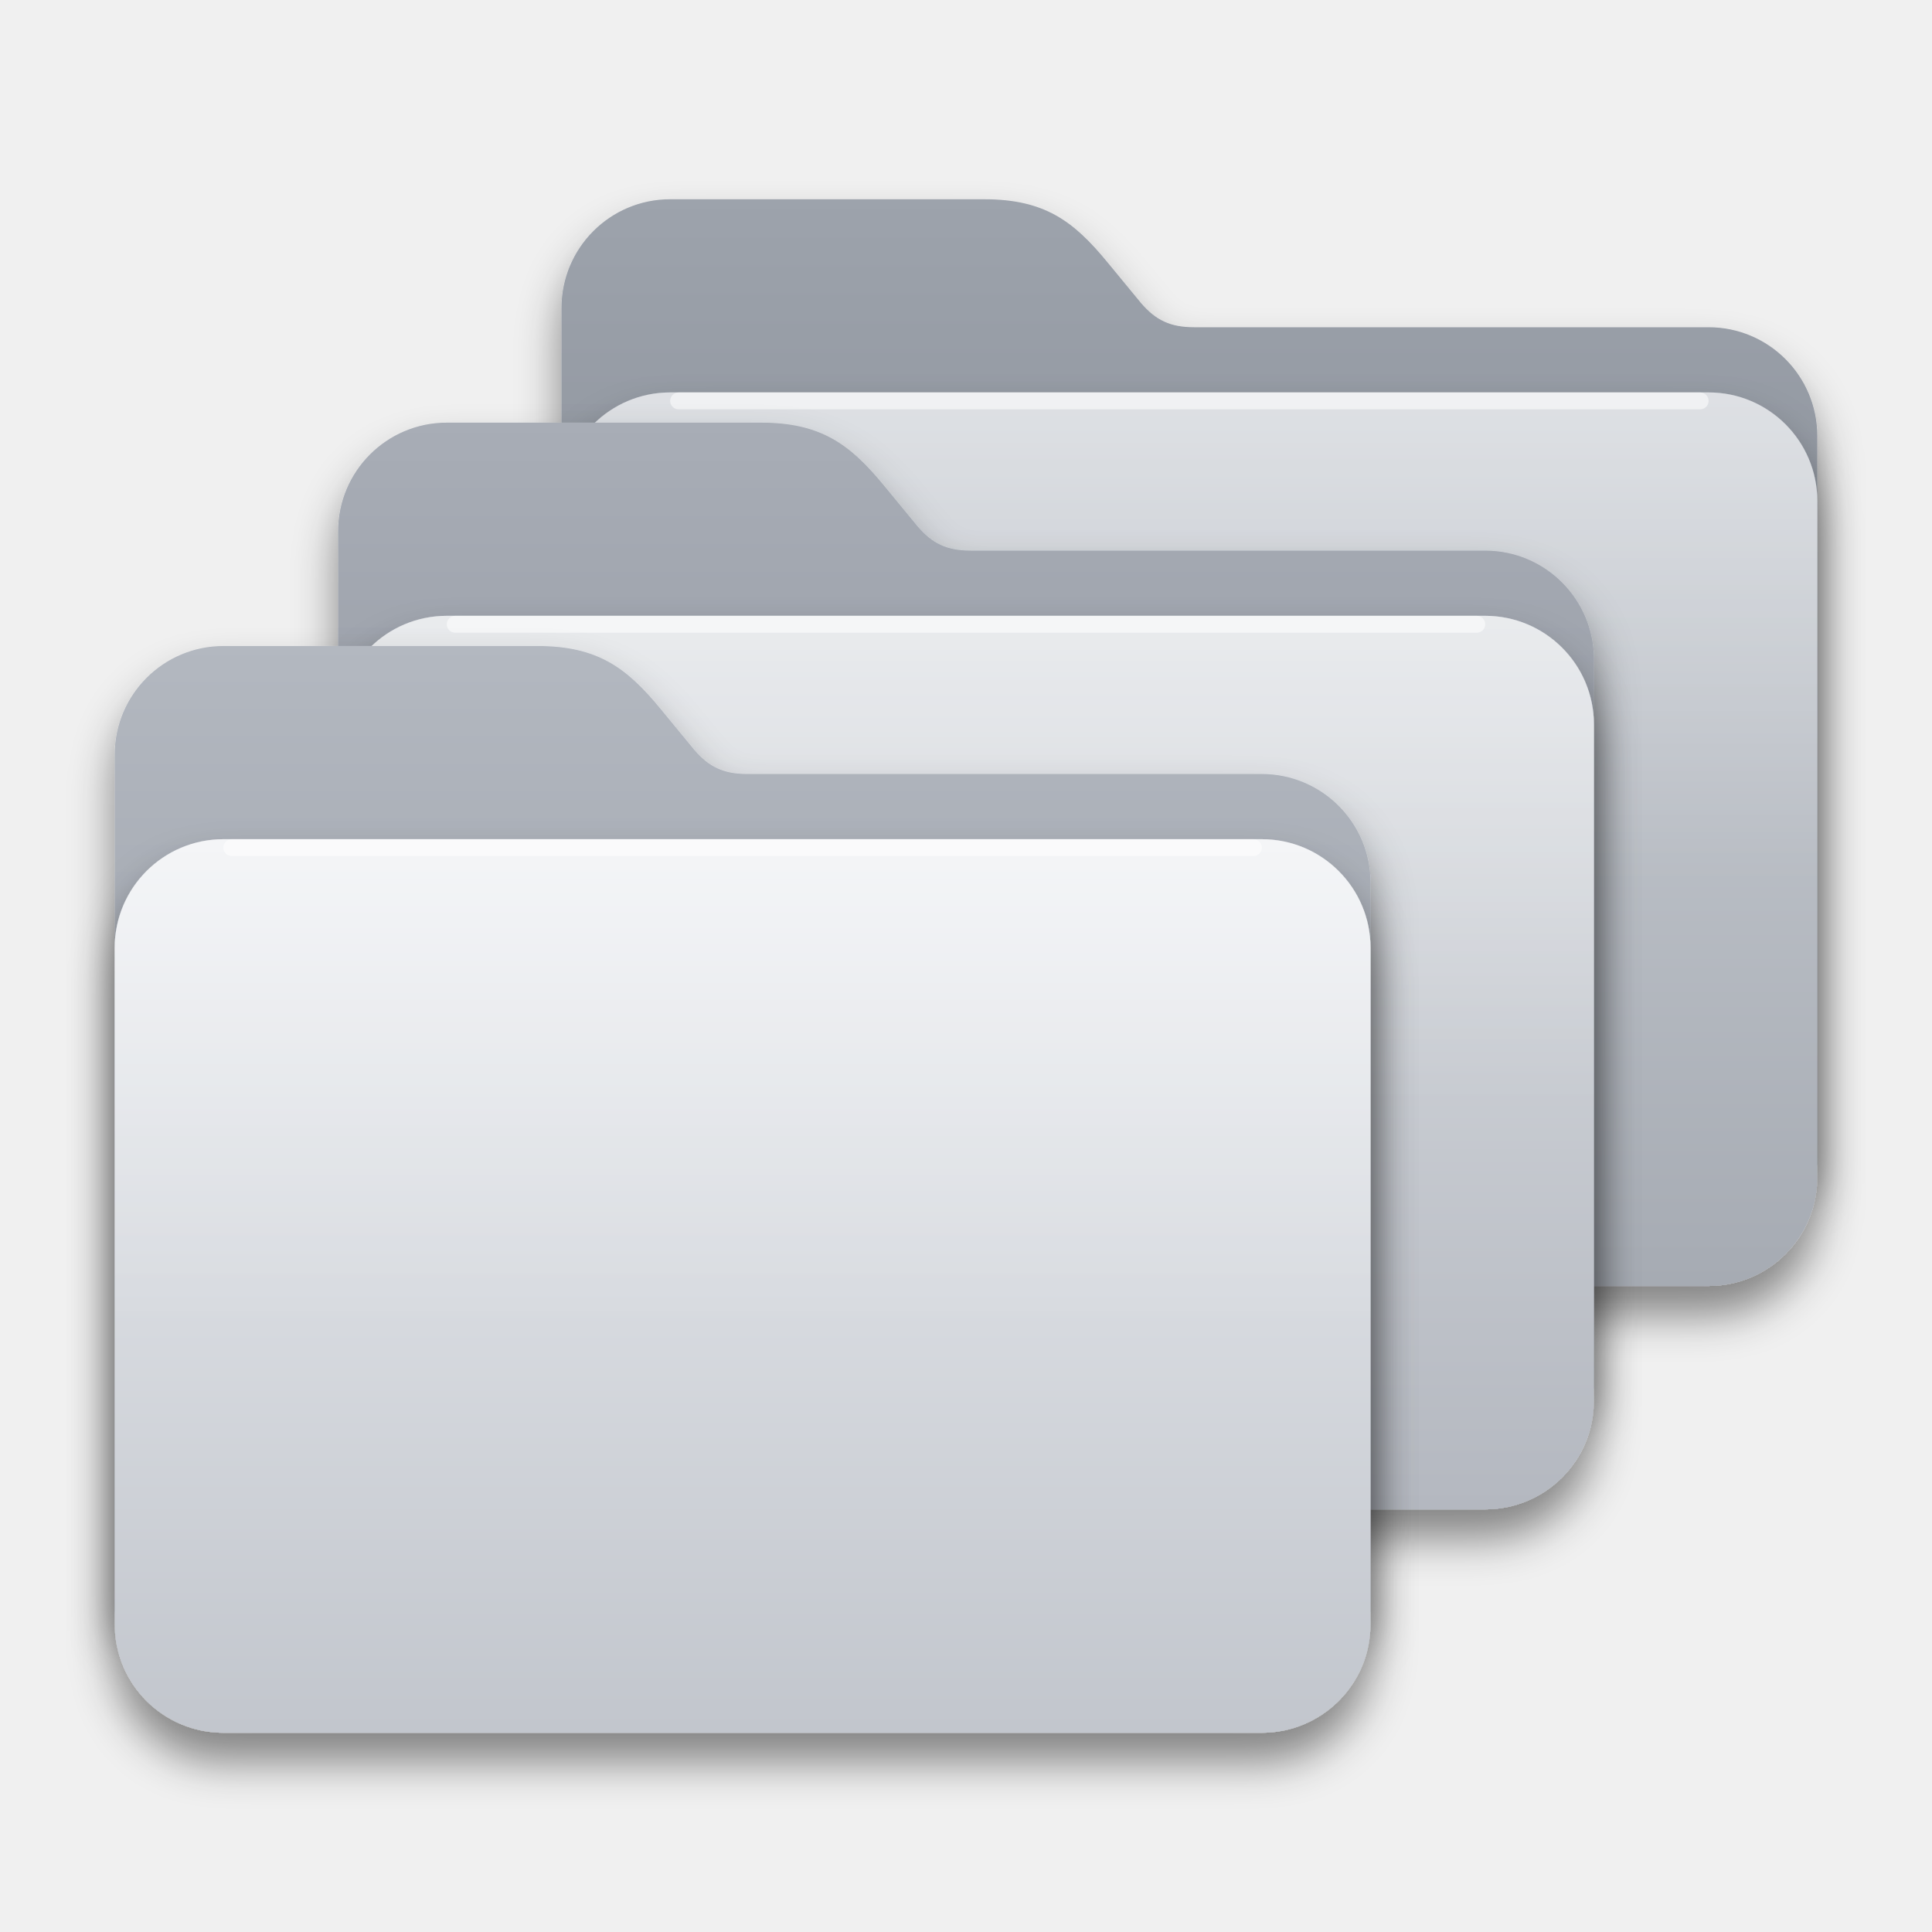
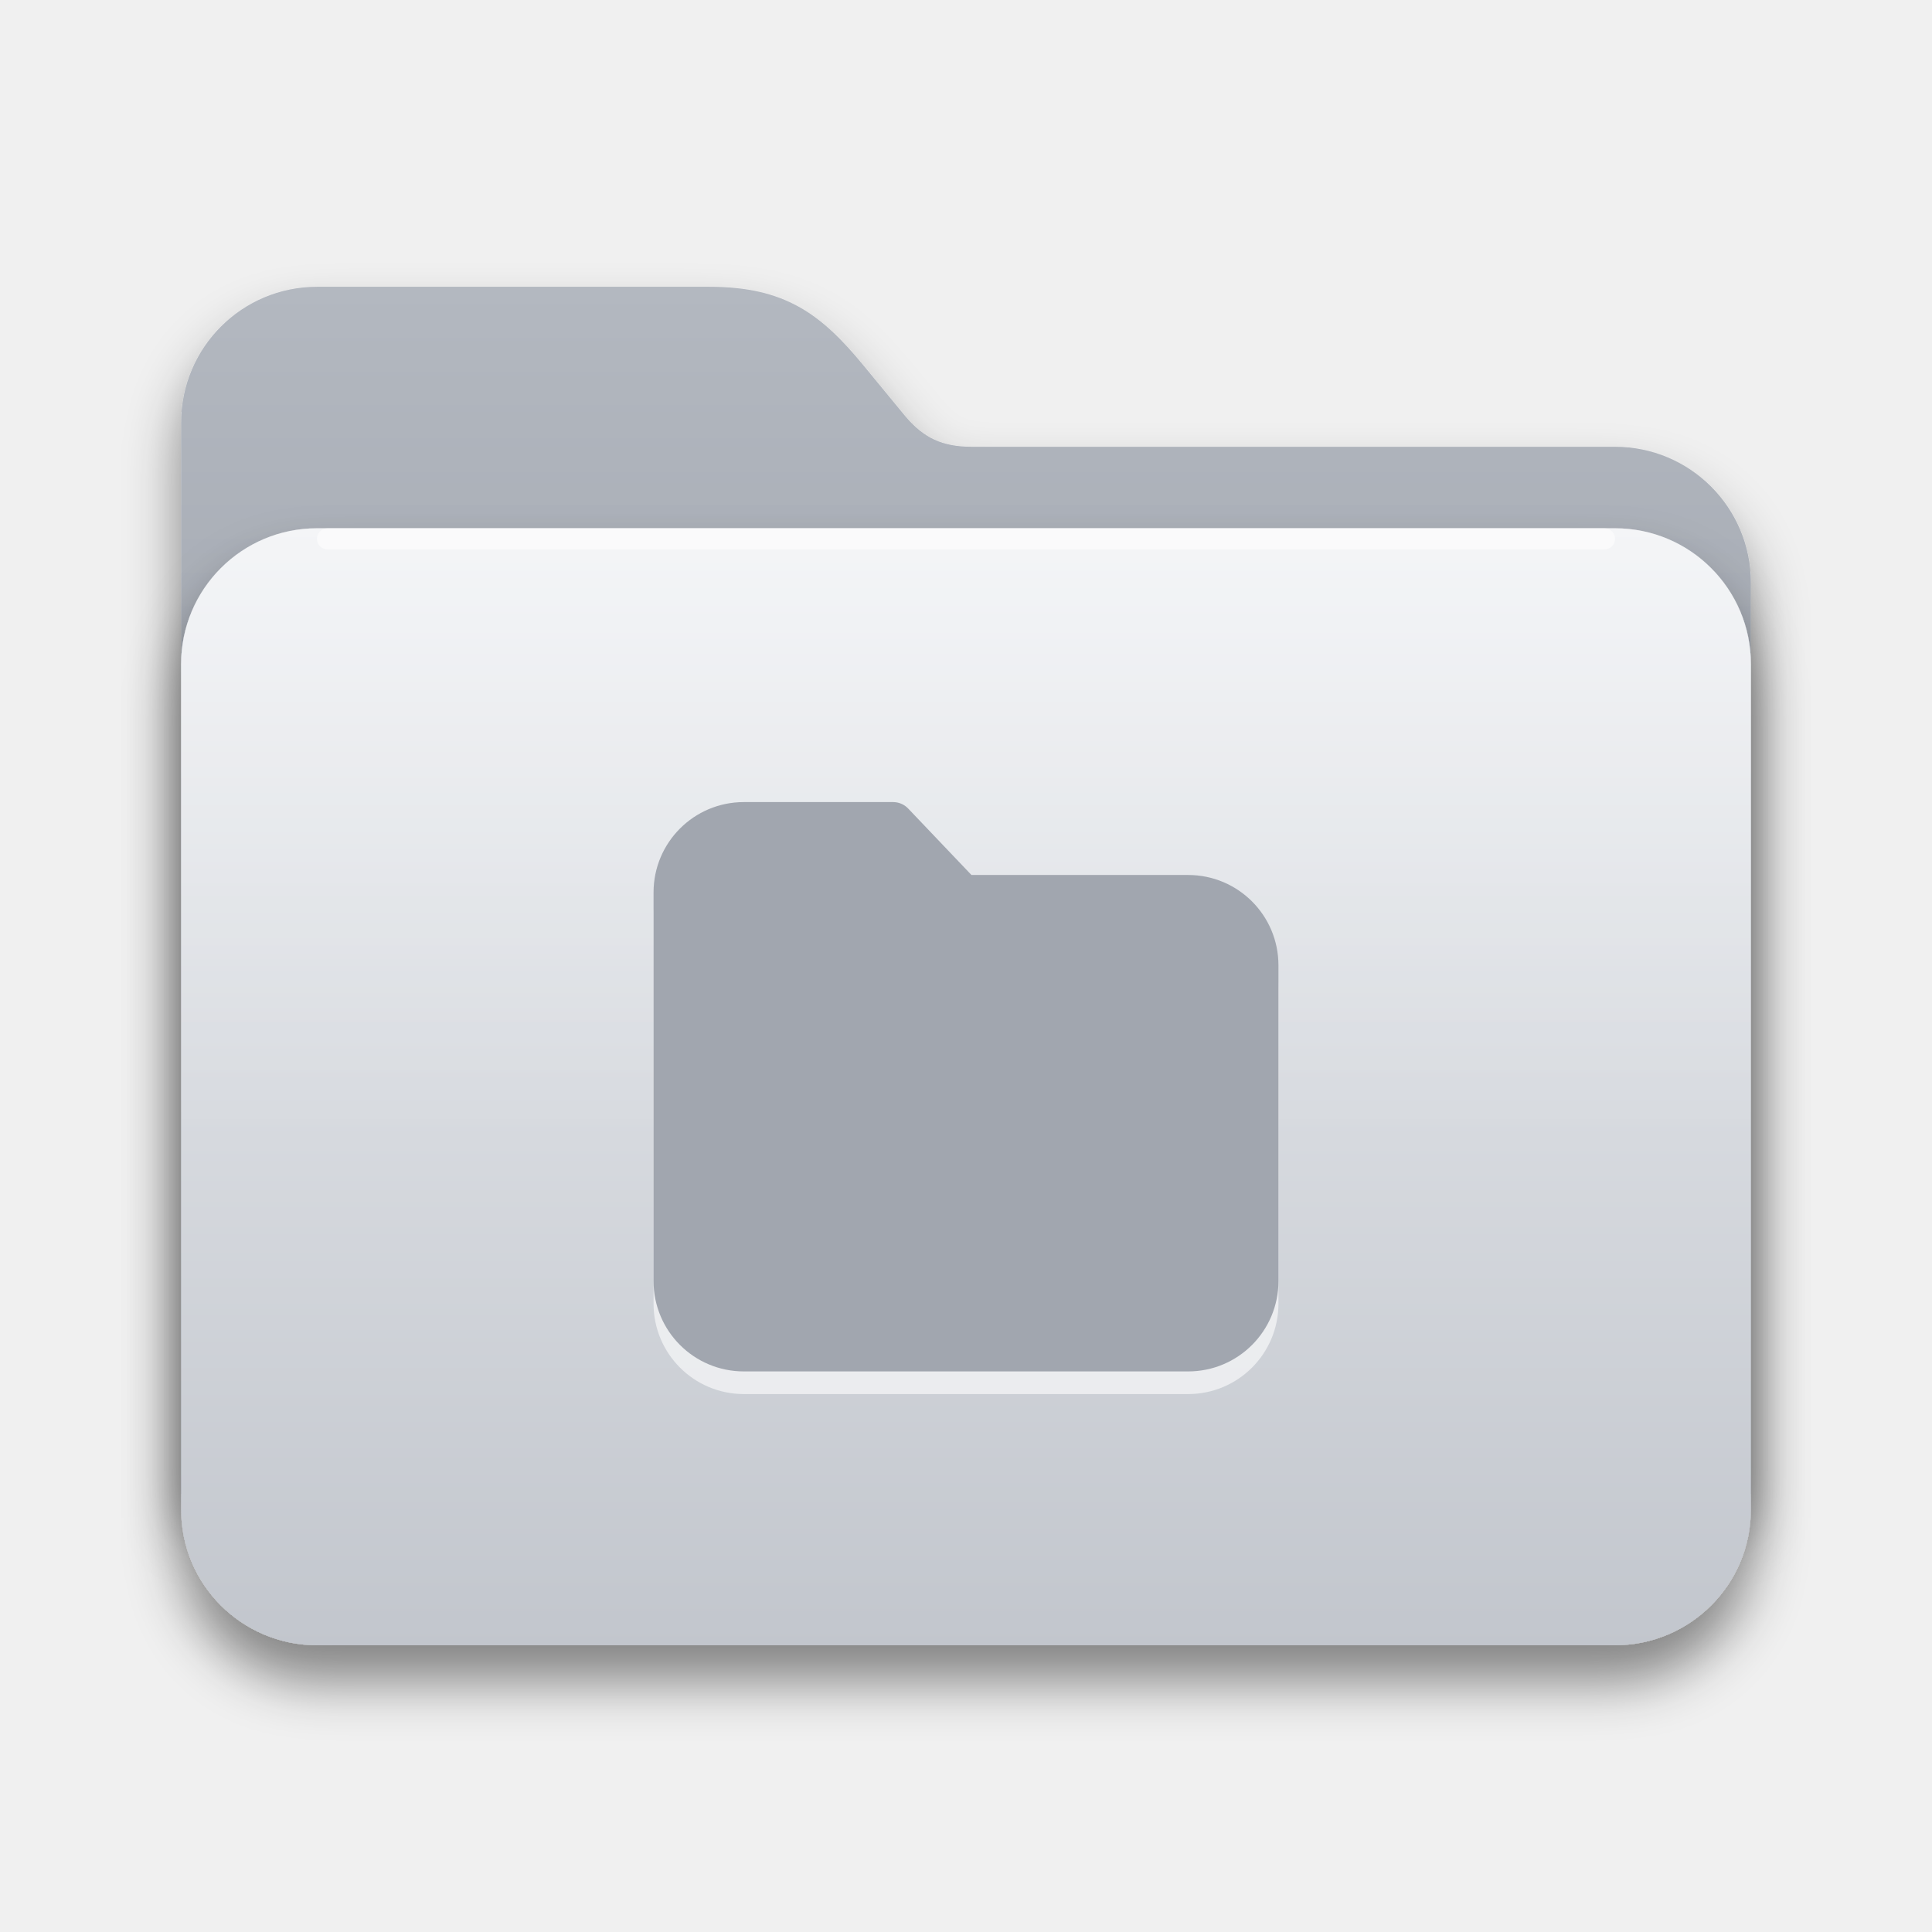
<svg xmlns="http://www.w3.org/2000/svg" viewBox="0 0 64 64" width="64" height="64">
  <defs>
    <linearGradient id="gl" x1="0" y1="0" x2="0" y2="1">
      <stop offset="0" stop-color="#fff" stop-opacity=".35" />
      <stop offset=".55" stop-color="#fff" stop-opacity="0" />
    </linearGradient>
    <filter id="bev" x="-20%" y="-20%" width="140%" height="140%">
      <feDropShadow dx="0" dy="-.6" stdDeviation="0" flood-color="#fff" flood-opacity=".5" />
      <feDropShadow dx="0" dy="1.2" stdDeviation=".9" flood-color="#000" flood-opacity=".45" />
    </filter>
  </defs>
-   <g transform="translate(18.60 6.60) scale(0.8)">
-     <defs>
-       <linearGradient id="f2" x1="0" y1="0" x2="0" y2="1">
-         <stop offset="0" stop-color="#ccd0d6" />
-         <stop offset="1" stop-color="#a6abb3" />
-       </linearGradient>
-       <linearGradient id="b2" x1="0" y1="0" x2="0" y2="1">
-         <stop offset="0" stop-color="#9da3ac" />
-         <stop offset="1" stop-color="#7b808a" />
-       </linearGradient>
-     </defs>
-     <path fill="url(#b2)" filter="url(#bev)" d="M0,4.5A4.5,4.5 0 0 1 4.5,0H17.5C20,0 21.2,.9 22.6,2.6L24,4.3C24.6,5 25.2,5.3 26.2,5.3H47.5A4.5,4.5 0 0 1 52,9.8V40H0Z" />
-     <rect fill="url(#f2)" filter="url(#bev)" x="0" y="8" width="52" height="37" rx="4.5" />
-     <rect fill="url(#gl)" x="0" y="8" width="52" height="37" rx="4.5" />
-     <rect fill="#fff" opacity=".55" x="4.5" y="8" width="43" height=".7" rx=".35" />
-   </g>
-   <g transform="translate(11.20 14.00) scale(0.8)">
-     <defs>
-       <linearGradient id="f1" x1="0" y1="0" x2="0" y2="1">
-         <stop offset="0" stop-color="#dde0e4" />
-         <stop offset="1" stop-color="#b4b8c0" />
-       </linearGradient>
-       <linearGradient id="b1" x1="0" y1="0" x2="0" y2="1">
-         <stop offset="0" stop-color="#a8adb6" />
-         <stop offset="1" stop-color="#858a94" />
-       </linearGradient>
-     </defs>
-     <path fill="url(#b1)" filter="url(#bev)" d="M0,4.5A4.5,4.5 0 0 1 4.5,0H17.5C20,0 21.2,.9 22.6,2.6L24,4.3C24.6,5 25.2,5.3 26.2,5.3H47.5A4.5,4.5 0 0 1 52,9.8V40H0Z" />
-     <rect fill="url(#f1)" filter="url(#bev)" x="0" y="8" width="52" height="37" rx="4.5" />
-     <rect fill="url(#gl)" x="0" y="8" width="52" height="37" rx="4.5" />
-     <rect fill="#fff" opacity=".55" x="4.5" y="8" width="43" height=".7" rx=".35" />
-   </g>
-   <g transform="translate(3.80 21.40) scale(0.8)">
+   <g transform="translate(6 9.5)">
    <defs>
      <linearGradient id="f0" x1="0" y1="0" x2="0" y2="1">
        <stop offset="0" stop-color="#eef0f3" />
        <stop offset="1" stop-color="#c2c6cd" />
      </linearGradient>
      <linearGradient id="b0" x1="0" y1="0" x2="0" y2="1">
        <stop offset="0" stop-color="#b3b8c0" />
        <stop offset="1" stop-color="#8f949e" />
      </linearGradient>
    </defs>
    <path fill="url(#b0)" filter="url(#bev)" d="M0,4.5A4.5,4.5 0 0 1 4.5,0H17.5C20,0 21.2,.9 22.6,2.6L24,4.3C24.6,5 25.2,5.3 26.2,5.3H47.5A4.5,4.5 0 0 1 52,9.8V40H0Z" />
    <rect fill="url(#f0)" filter="url(#bev)" x="0" y="8" width="52" height="37" rx="4.5" />
    <rect fill="url(#gl)" x="0" y="8" width="52" height="37" rx="4.5" />
    <rect fill="#fff" opacity=".55" x="4.5" y="8" width="43" height=".7" rx=".35" />
+     <path d="M3.6 6.6a2 2 0 0 1 2-2h4.3l2 2.1h6.5a2 2 0 0 1 2 2v9.1a2 2 0 0 1-2 2H5.6a2 2 0 0 1-2-2z" fill="#fff" stroke="#fff" stroke-width="1.2" stroke-linejoin="round" opacity="0.6" transform="translate(12.20 13.22) scale(1.15)" />
+     <path d="M3.6 6.6a2 2 0 0 1 2-2h4.3l2 2.1h6.5a2 2 0 0 1 2 2v9.1a2 2 0 0 1-2 2H5.6a2 2 0 0 1-2-2z" fill="#a1a6af" stroke="#a1a6af" stroke-width="1.2" stroke-linejoin="round" opacity="1" transform="translate(12.20 12.47) scale(1.15)" />
  </g>
</svg>
